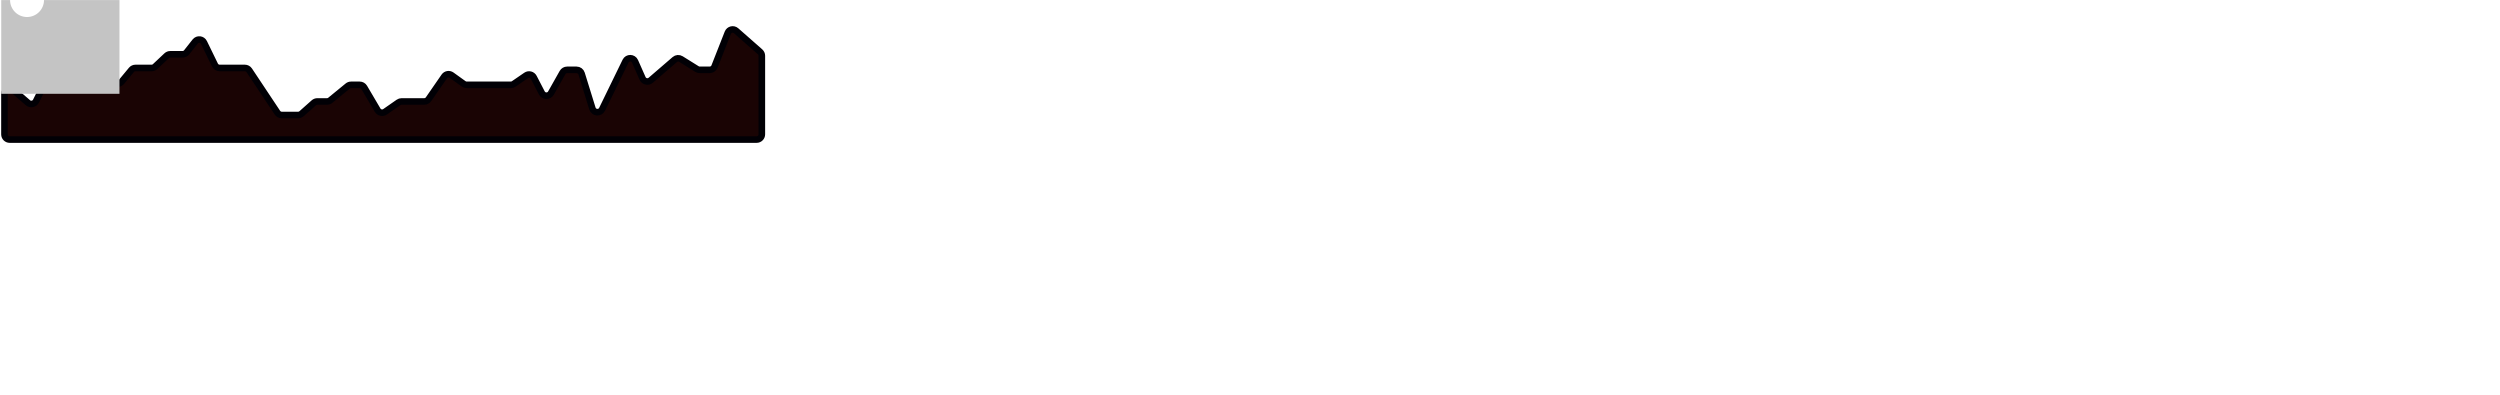
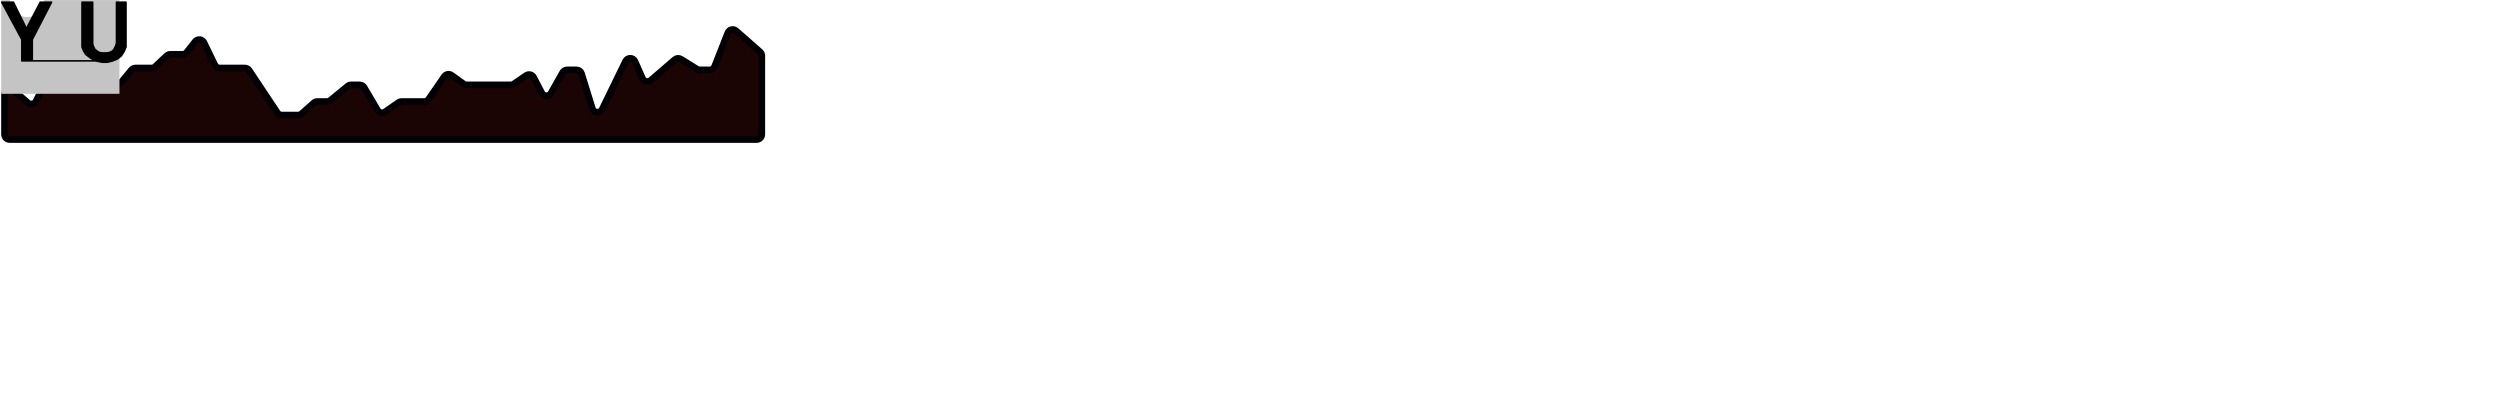
<svg xmlns="http://www.w3.org/2000/svg" width="1565" height="247" viewBox="0 0 1565 247" fill="none">
  <path id="Herzkurve" d="M17.477 64.302L8.205 56.298C6.084 54.467 2.792 55.974 2.792 58.776V84.098C2.792 85.906 4.258 87.371 6.066 87.371H473.642C475.45 87.371 476.915 85.906 476.915 84.098V34.906C476.915 33.965 476.51 33.07 475.804 32.448L460.808 19.253C459.104 17.754 456.429 18.401 455.599 20.513L447.292 41.649C446.8 42.902 445.591 43.725 444.245 43.725H438.047C437.435 43.725 436.835 43.554 436.315 43.23L426.276 36.974C425.06 36.216 423.493 36.337 422.408 37.273L407.381 50.23C405.716 51.665 403.139 51.086 402.25 49.076L397.522 38.397C396.395 35.85 392.806 35.785 391.586 38.288L376.926 68.392C375.627 71.059 371.735 70.761 370.856 67.928L364.068 46.029C363.643 44.659 362.376 43.725 360.941 43.725H355.021C353.84 43.725 352.751 44.361 352.17 45.39L344.917 58.248C343.639 60.513 340.357 60.455 339.16 58.146L334.117 48.416C333.212 46.669 330.983 46.11 329.36 47.222L321.602 52.54C321.057 52.914 320.412 53.114 319.751 53.114H292.169C291.484 53.114 290.816 52.899 290.26 52.499L282.704 47.073C281.217 46.005 279.143 46.364 278.102 47.871L268.265 62.106C267.654 62.99 266.648 63.518 265.572 63.518H251.373C250.705 63.518 250.052 63.723 249.504 64.104L241.066 69.972C239.503 71.059 237.344 70.587 236.377 68.946L227.999 54.725C227.411 53.727 226.338 53.114 225.179 53.114H219.747C218.991 53.114 218.259 53.375 217.674 53.854L206.776 62.778C206.191 63.257 205.458 63.518 204.702 63.518H198.644C197.842 63.518 197.069 63.812 196.469 64.345L188.799 71.161C188.2 71.693 187.426 71.987 186.625 71.987H176.386C175.291 71.987 174.268 71.439 173.661 70.527L156.014 44.005C155.407 43.093 154.384 42.545 153.288 42.545H137.498C136.246 42.545 135.104 41.831 134.555 40.705L127.677 26.59C126.62 24.42 123.657 24.102 122.163 25.998L116.844 32.75C116.224 33.538 115.276 33.998 114.273 33.998H106.57C105.736 33.998 104.934 34.316 104.327 34.887L97.133 41.655C96.526 42.227 95.724 42.545 94.89 42.545H84.809C83.835 42.545 82.912 42.978 82.29 43.727L76.064 51.229C74.432 53.195 71.279 52.618 70.449 50.202L56.015 8.193C55.07 5.442 51.275 5.198 49.985 7.806L22.55 63.276C21.601 65.194 19.097 65.701 17.477 64.302Z" fill="#1A0404" stroke="#010005" stroke-width="4.114" stroke-linecap="round" stroke-linejoin="round" />
  <path id="Soundfeld" fill-rule="evenodd" clip-rule="evenodd" d="M16.925 10.652C22.795 10.652 27.554 5.893 27.554 0.023C27.554 0.022 27.554 0.022 27.554 0.022H74.784V58.734H0.77V0.022H6.296C6.296 0.022 6.296 0.022 6.296 0.023C6.296 5.893 11.055 10.652 16.925 10.652Z" fill="#C4C4C4" />
+   <path id="Yu" d="M1.062 1.365H8.409L16.544 17.896L25.202 1.365H32.287L20.217 24.718V38.099H59.754L56.686 36.348L53.618 34.002L52.264 31.746L51.339 29.393V1.365H58.019V25.294V27.428L58.422 28.927L59.345 30.83L60.498 31.746L61.94 32.733L63.67 33.137H65.342H67.243L68.802 32.733L70.581 31.746L71.339 30.83L72.319 28.927L72.927 26.964V1.365H78.882V26.964V29.393L77.619 32.377L75.905 34.994L73.559 36.889L70.581 38.099L67.243 38.964H63.994L59.754 38.099H20.217H13.657V24.718L1.062 1.365Z" fill="black" />
+   <path d="M20.217 38.099V24.718L32.287 1.365H25.202L16.544 17.896L8.409 1.365H1.062L13.657 24.718V38.099H20.217ZM20.217 38.099H59.754M59.754 38.099L56.686 36.348L53.618 34.002L52.264 31.746L51.339 29.393V1.365H58.019V25.294V27.428L58.422 28.927L59.345 30.83L60.498 31.746L61.94 32.733L63.67 33.137H65.342H67.243L68.802 32.733L70.581 31.746L71.339 30.83L72.319 28.927L72.927 26.964V1.365H78.882V26.964V29.393L77.619 32.377L75.905 34.994L73.559 36.889L70.581 38.099L67.243 38.964H63.994L59.754 38.099Z" stroke="black" stroke-linecap="round" stroke-linejoin="round" />
</svg>
